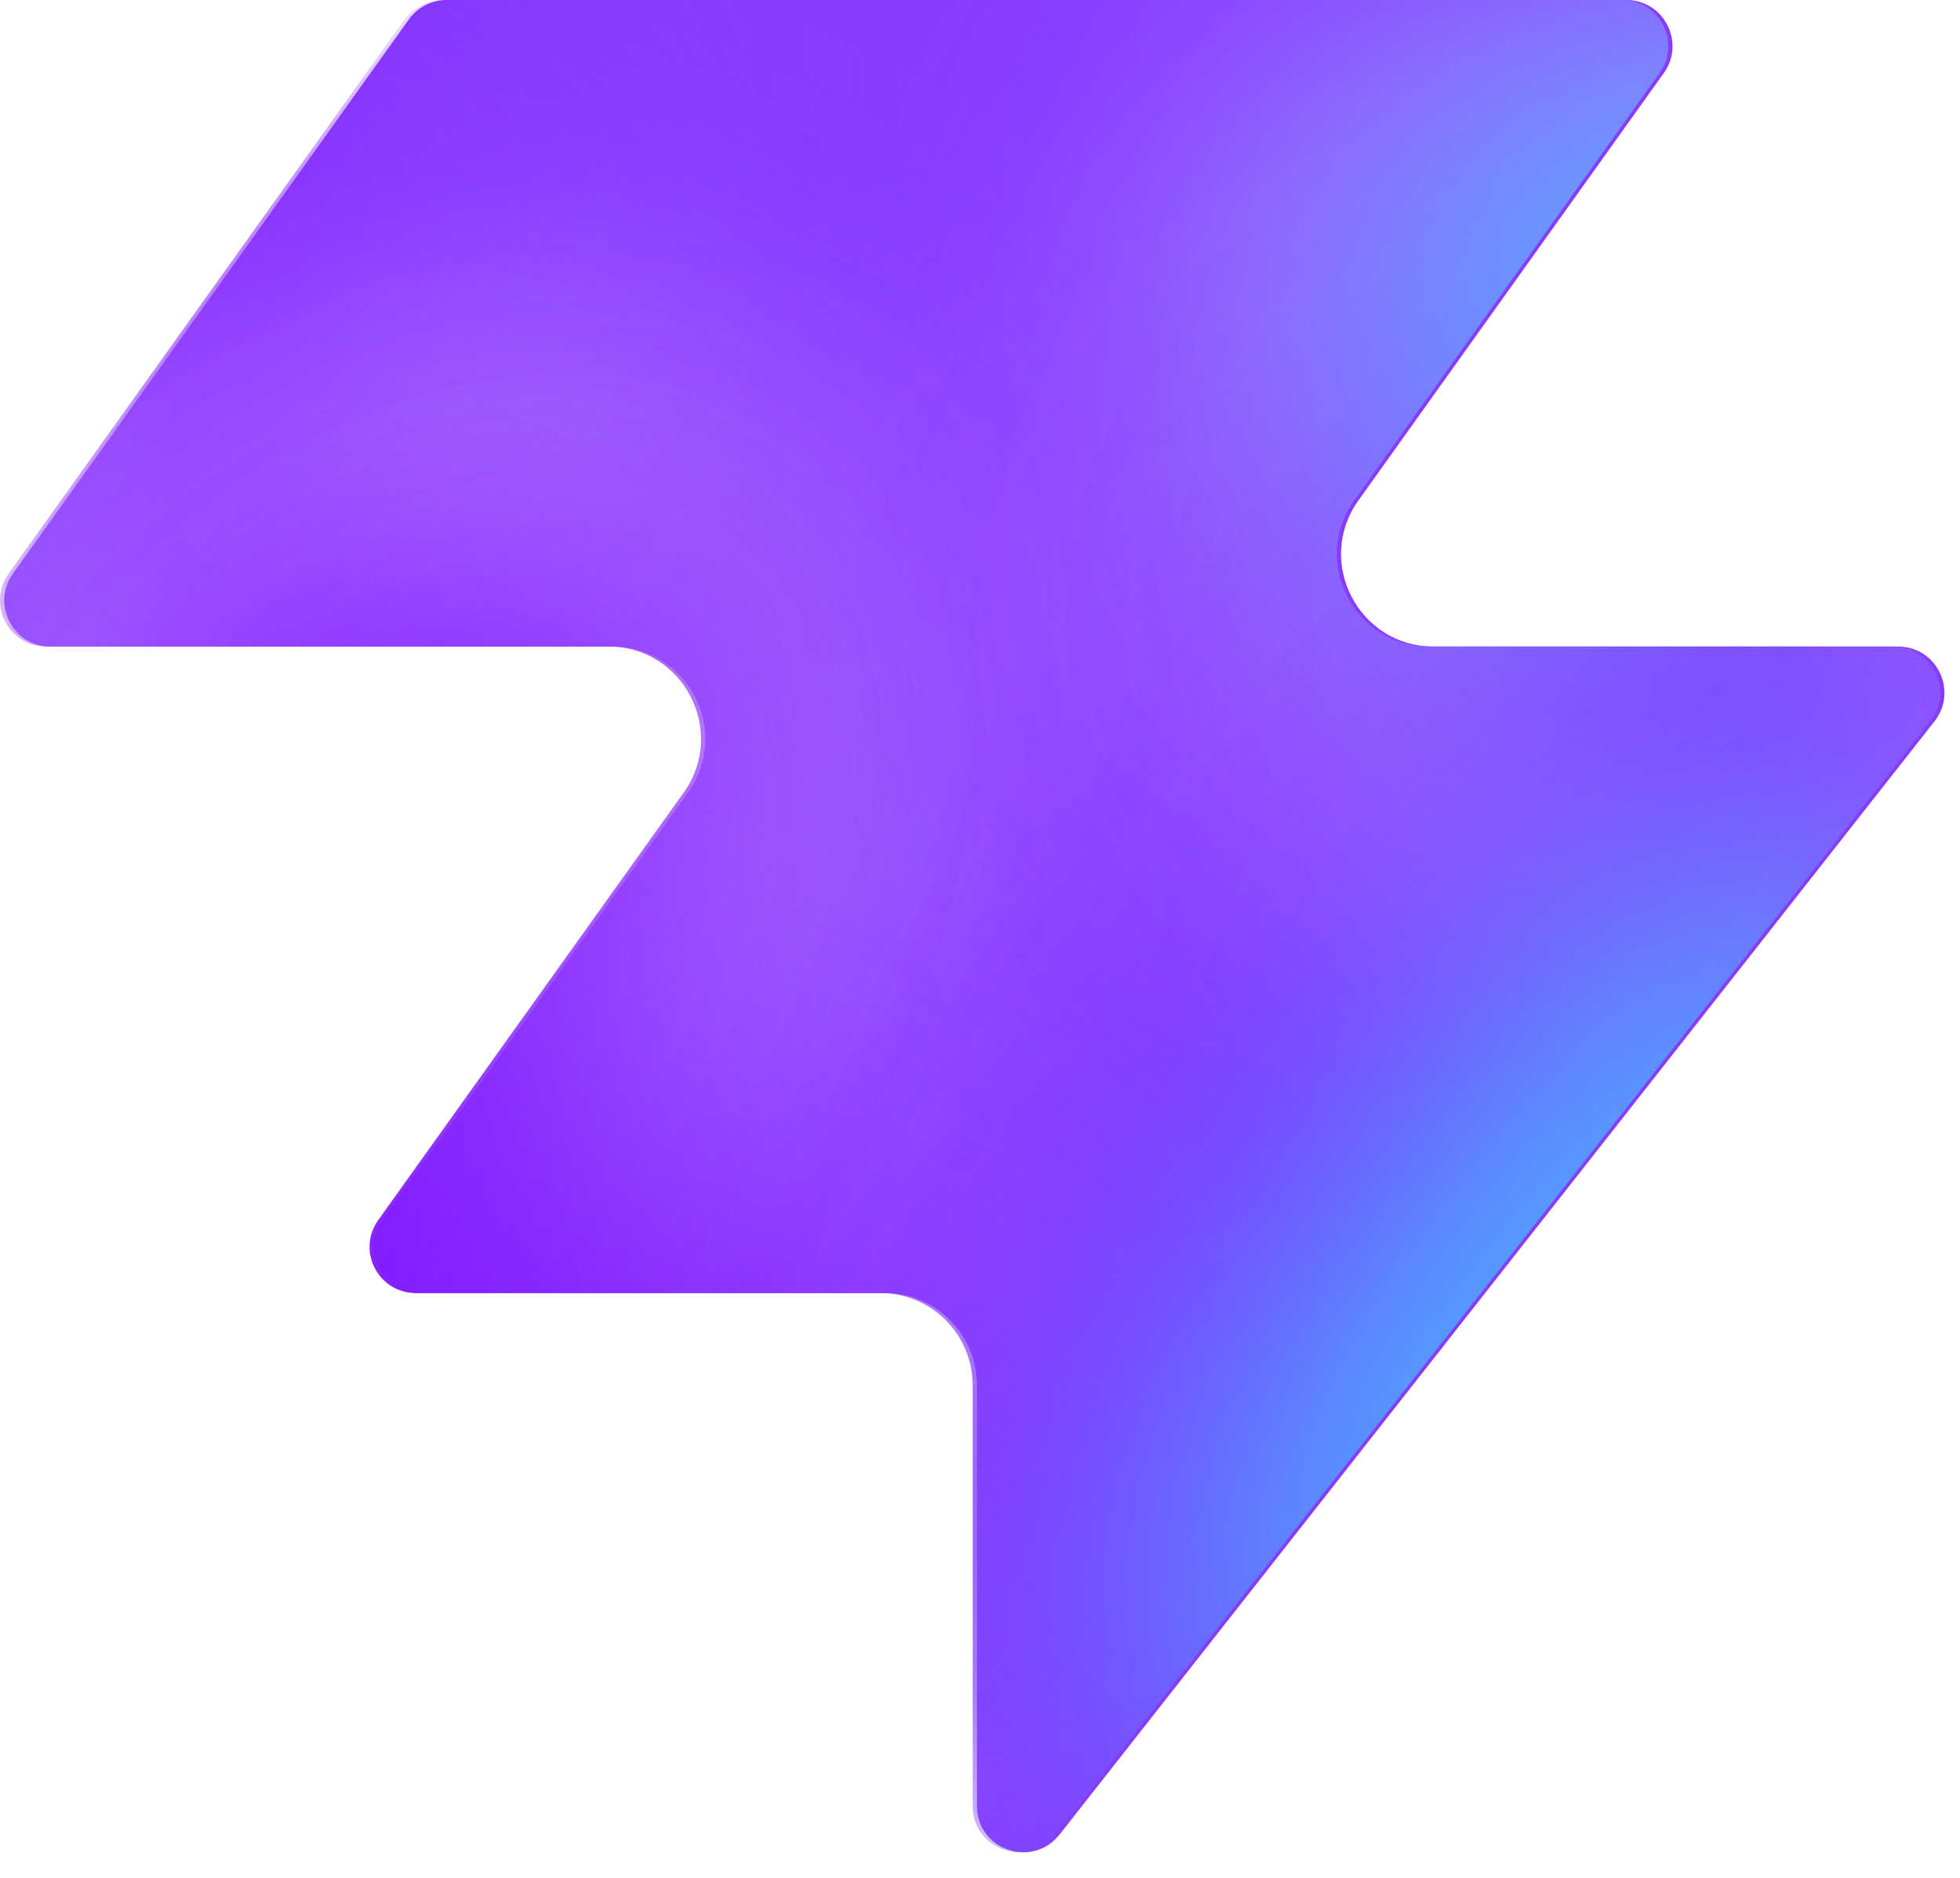
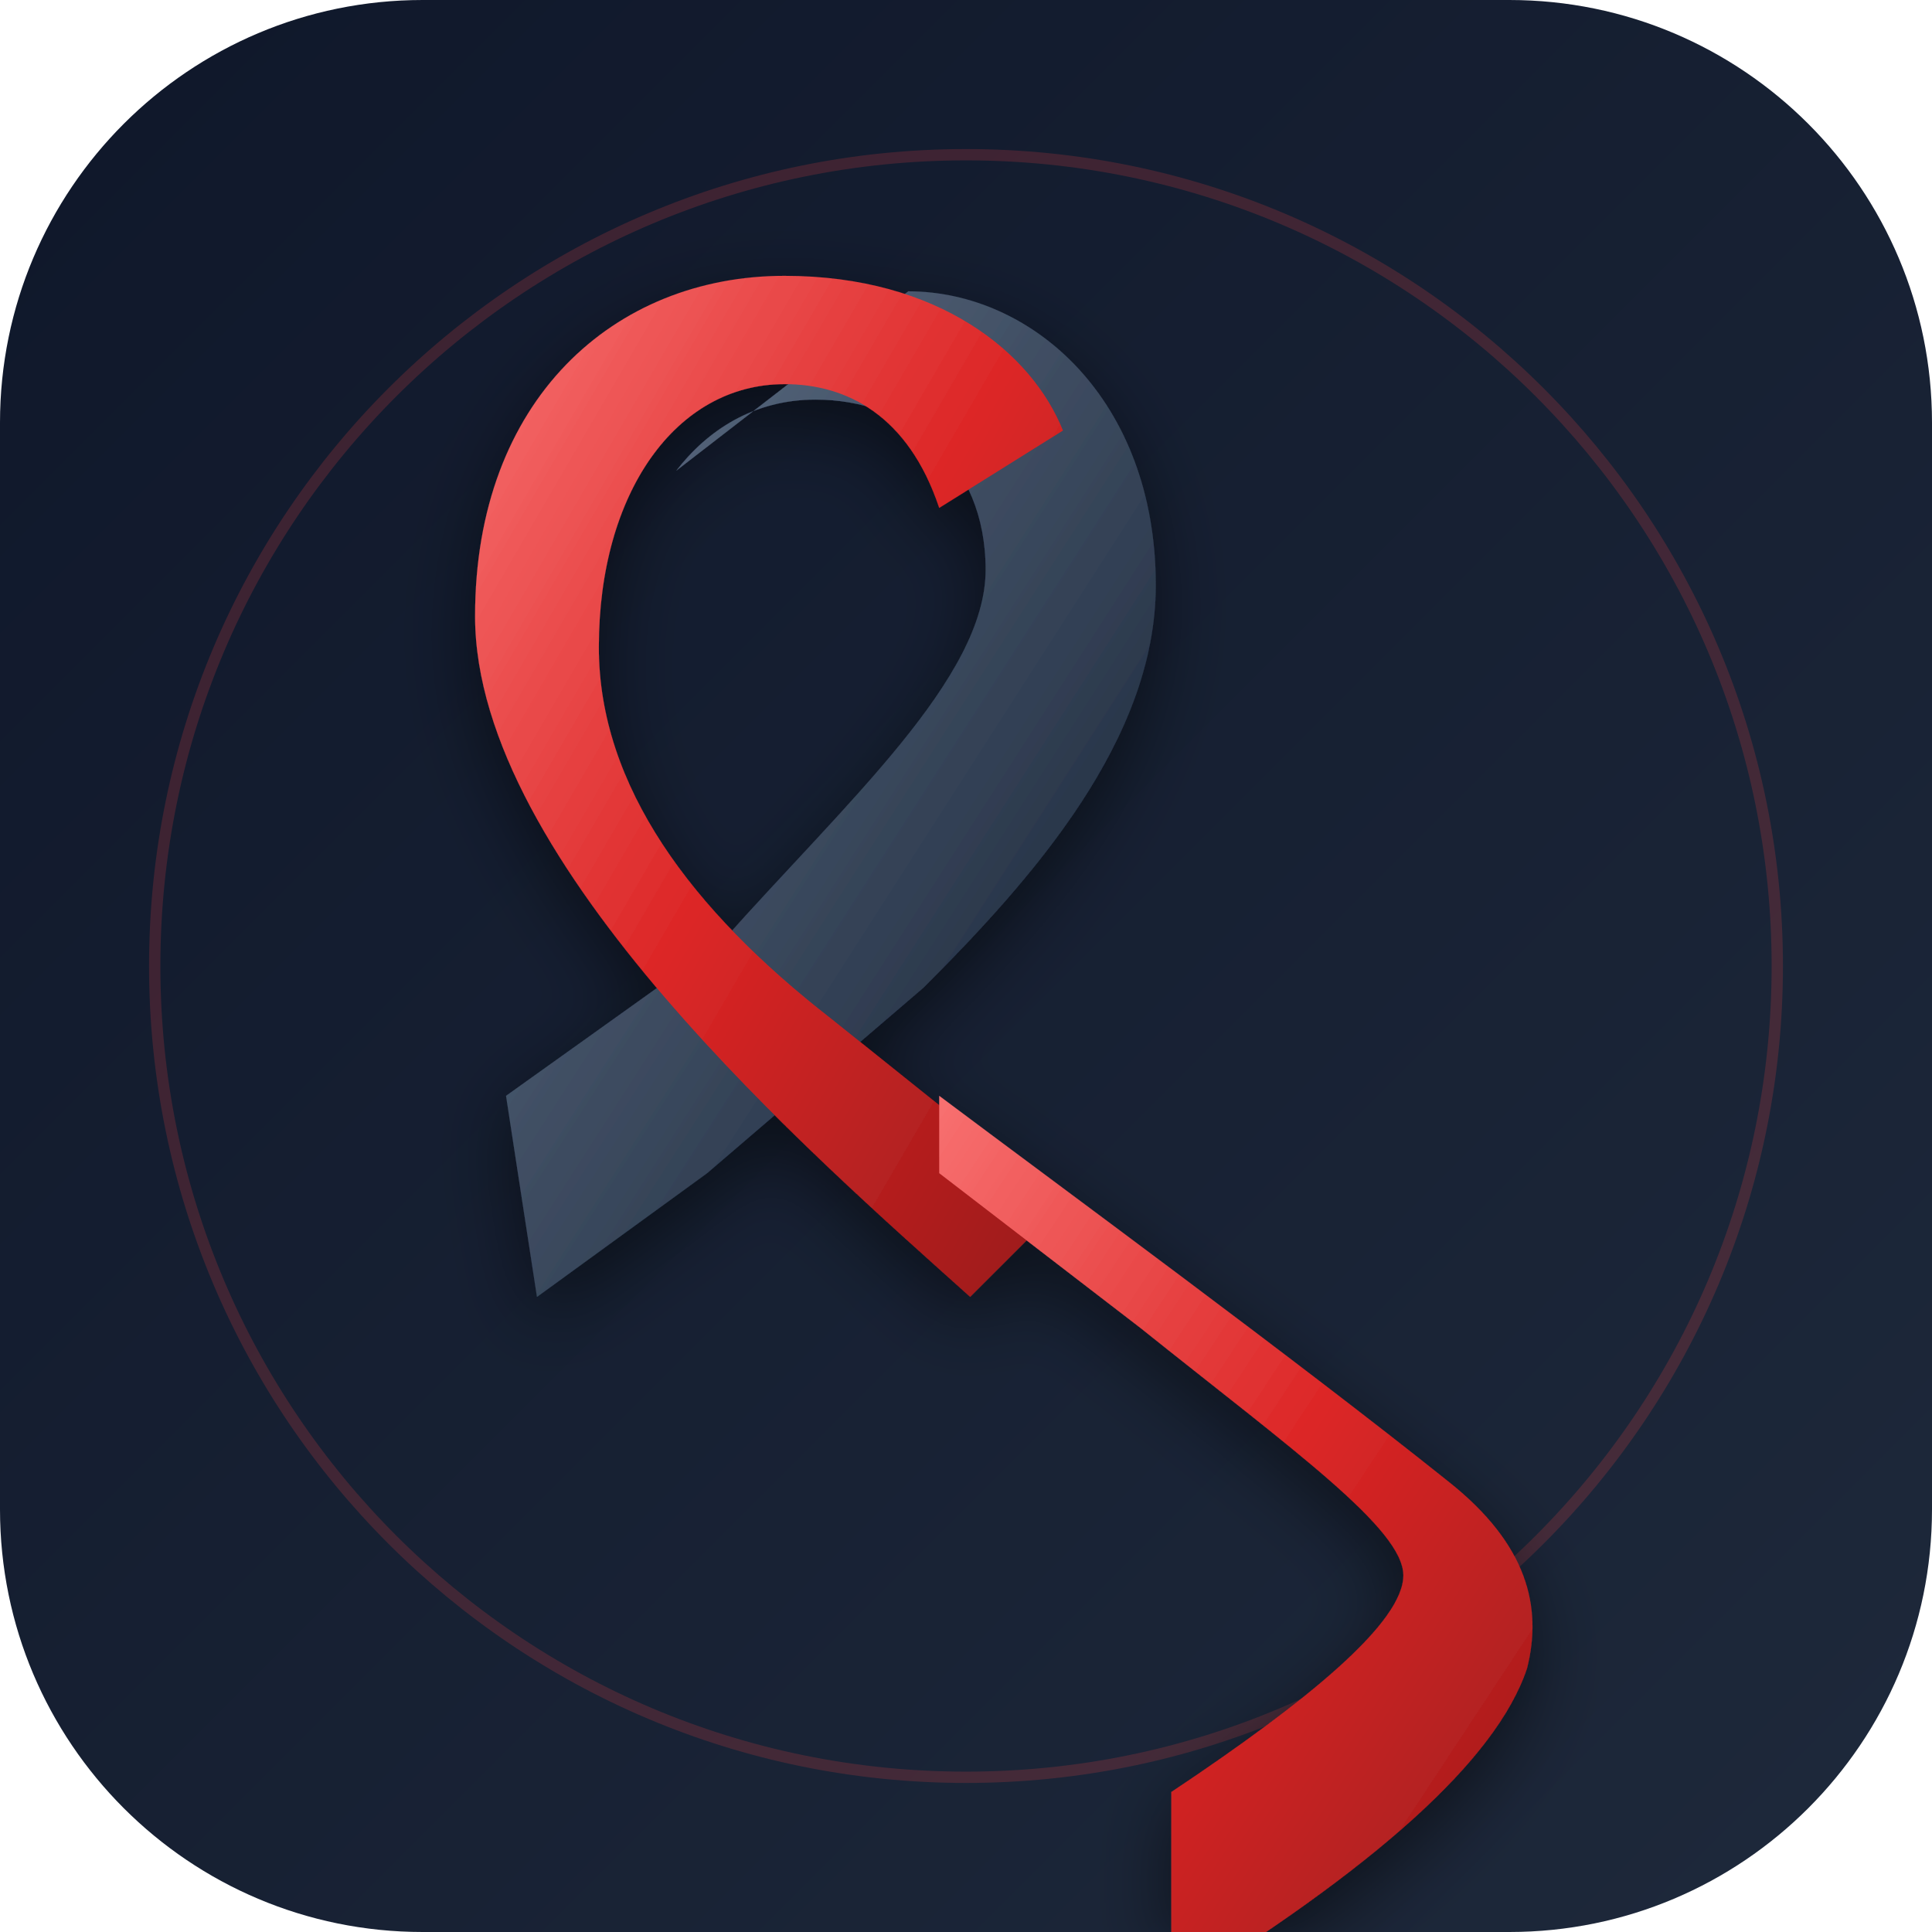
- <svg xmlns="http://www.w3.org/2000/svg" width="48" height="46" fill="none" viewBox="0 0 48 46">
-   <path fill="#863bff" d="M25.946 44.938c-.664.845-2.021.375-2.021-.698V33.937a2.26 2.26 0 0 0-2.262-2.262H10.287c-.92 0-1.456-1.04-.92-1.788l7.48-10.471c1.07-1.497 0-3.578-1.842-3.578H1.237c-.92 0-1.456-1.04-.92-1.788L10.013.474c.214-.297.556-.474.92-.474h28.894c.92 0 1.456 1.04.92 1.788l-7.48 10.471c-1.07 1.498 0 3.579 1.842 3.579h11.377c.943 0 1.473 1.088.89 1.83L25.947 44.94z" style="fill:#863bff;fill:color(display-p3 .525 .23 1);fill-opacity:1" />
-   <mask id="a" width="48" height="46" x="0" y="0" maskUnits="userSpaceOnUse" style="mask-type:alpha">
-     <path fill="#000" d="M25.842 44.938c-.664.844-2.021.375-2.021-.698V33.937a2.26 2.26 0 0 0-2.262-2.262H10.183c-.92 0-1.456-1.04-.92-1.788l7.48-10.471c1.07-1.498 0-3.579-1.842-3.579H1.133c-.92 0-1.456-1.04-.92-1.787L9.91.473c.214-.297.556-.474.92-.474h28.894c.92 0 1.456 1.04.92 1.788l-7.48 10.471c-1.07 1.498 0 3.578 1.842 3.578h11.377c.943 0 1.473 1.088.89 1.832L25.843 44.94z" style="fill:#000;fill-opacity:1" />
-   </mask>
-   <g mask="url(#a)">
-     <g filter="url(#b)">
-       <ellipse cx="5.508" cy="14.704" fill="#ede6ff" rx="5.508" ry="14.704" style="fill:#ede6ff;fill:color(display-p3 .927 .903 1);fill-opacity:1" transform="matrix(.00324 1 1 -.00324 -4.47 31.516)" />
-     </g>
-     <g filter="url(#c)">
-       <ellipse cx="10.399" cy="29.851" fill="#ede6ff" rx="10.399" ry="29.851" style="fill:#ede6ff;fill:color(display-p3 .927 .903 1);fill-opacity:1" transform="matrix(.00324 1 1 -.00324 -39.328 7.883)" />
-     </g>
-     <g filter="url(#d)">
-       <ellipse cx="5.508" cy="30.487" fill="#7e14ff" rx="5.508" ry="30.487" style="fill:#7e14ff;fill:color(display-p3 .492 .077 1);fill-opacity:1" transform="rotate(89.814 -25.913 -14.639)scale(1 -1)" />
-     </g>
-     <g filter="url(#e)">
-       <ellipse cx="5.508" cy="30.599" fill="#7e14ff" rx="5.508" ry="30.599" style="fill:#7e14ff;fill:color(display-p3 .492 .077 1);fill-opacity:1" transform="rotate(89.814 -32.644 -3.334)scale(1 -1)" />
-     </g>
-     <g filter="url(#f)">
-       <ellipse cx="5.508" cy="30.599" fill="#7e14ff" rx="5.508" ry="30.599" style="fill:#7e14ff;fill:color(display-p3 .492 .077 1);fill-opacity:1" transform="matrix(.00324 1 1 -.00324 -34.34 30.47)" />
-     </g>
-     <g filter="url(#g)">
-       <ellipse cx="14.072" cy="22.078" fill="#ede6ff" rx="14.072" ry="22.078" style="fill:#ede6ff;fill:color(display-p3 .927 .903 1);fill-opacity:1" transform="rotate(93.35 24.506 48.493)scale(-1 1)" />
-     </g>
-     <g filter="url(#h)">
-       <ellipse cx="3.47" cy="21.501" fill="#7e14ff" rx="3.47" ry="21.501" style="fill:#7e14ff;fill:color(display-p3 .492 .077 1);fill-opacity:1" transform="rotate(89.009 28.708 47.59)scale(-1 1)" />
-     </g>
-     <g filter="url(#i)">
-       <ellipse cx="3.47" cy="21.501" fill="#7e14ff" rx="3.47" ry="21.501" style="fill:#7e14ff;fill:color(display-p3 .492 .077 1);fill-opacity:1" transform="rotate(89.009 28.708 47.59)scale(-1 1)" />
-     </g>
-     <g filter="url(#j)">
-       <ellipse cx=".387" cy="8.972" fill="#7e14ff" rx="4.407" ry="29.108" style="fill:#7e14ff;fill:color(display-p3 .492 .077 1);fill-opacity:1" transform="rotate(39.51 .387 8.972)" />
-     </g>
-     <g filter="url(#k)">
-       <ellipse cx="47.523" cy="-6.092" fill="#7e14ff" rx="4.407" ry="29.108" style="fill:#7e14ff;fill:color(display-p3 .492 .077 1);fill-opacity:1" transform="rotate(37.892 47.523 -6.092)" />
-     </g>
-     <g filter="url(#l)">
-       <ellipse cx="41.412" cy="6.333" fill="#47bfff" rx="5.971" ry="9.665" style="fill:#47bfff;fill:color(display-p3 .28 .748 1);fill-opacity:1" transform="rotate(37.892 41.412 6.333)" />
-     </g>
-     <g filter="url(#m)">
-       <ellipse cx="-1.879" cy="38.332" fill="#7e14ff" rx="4.407" ry="29.108" style="fill:#7e14ff;fill:color(display-p3 .492 .077 1);fill-opacity:1" transform="rotate(37.892 -1.88 38.332)" />
-     </g>
-     <g filter="url(#n)">
-       <ellipse cx="-1.879" cy="38.332" fill="#7e14ff" rx="4.407" ry="29.108" style="fill:#7e14ff;fill:color(display-p3 .492 .077 1);fill-opacity:1" transform="rotate(37.892 -1.88 38.332)" />
-     </g>
-     <g filter="url(#o)">
-       <ellipse cx="35.651" cy="29.907" fill="#7e14ff" rx="4.407" ry="29.108" style="fill:#7e14ff;fill:color(display-p3 .492 .077 1);fill-opacity:1" transform="rotate(37.892 35.651 29.907)" />
-     </g>
-     <g filter="url(#p)">
-       <ellipse cx="38.418" cy="32.4" fill="#47bfff" rx="5.971" ry="15.297" style="fill:#47bfff;fill:color(display-p3 .28 .748 1);fill-opacity:1" transform="rotate(37.892 38.418 32.4)" />
-     </g>
-   </g>
+ <svg xmlns="http://www.w3.org/2000/svg" viewBox="0 0 512 512" width="512" height="512">
  <defs>
-     <filter id="b" width="60.045" height="41.654" x="-19.77" y="16.149" color-interpolation-filters="sRGB" filterUnits="userSpaceOnUse">
-       <feFlood flood-opacity="0" result="BackgroundImageFix" />
-       <feBlend in="SourceGraphic" in2="BackgroundImageFix" result="shape" />
-       <feGaussianBlur result="effect1_foregroundBlur_2002_17158" stdDeviation="7.659" />
-     </filter>
-     <filter id="c" width="90.34" height="51.437" x="-54.613" y="-7.533" color-interpolation-filters="sRGB" filterUnits="userSpaceOnUse">
-       <feFlood flood-opacity="0" result="BackgroundImageFix" />
-       <feBlend in="SourceGraphic" in2="BackgroundImageFix" result="shape" />
-       <feGaussianBlur result="effect1_foregroundBlur_2002_17158" stdDeviation="7.659" />
-     </filter>
-     <filter id="d" width="79.355" height="29.4" x="-49.64" y="2.03" color-interpolation-filters="sRGB" filterUnits="userSpaceOnUse">
-       <feFlood flood-opacity="0" result="BackgroundImageFix" />
-       <feBlend in="SourceGraphic" in2="BackgroundImageFix" result="shape" />
-       <feGaussianBlur result="effect1_foregroundBlur_2002_17158" stdDeviation="4.596" />
-     </filter>
-     <filter id="e" width="79.579" height="29.4" x="-45.045" y="20.029" color-interpolation-filters="sRGB" filterUnits="userSpaceOnUse">
-       <feFlood flood-opacity="0" result="BackgroundImageFix" />
-       <feBlend in="SourceGraphic" in2="BackgroundImageFix" result="shape" />
-       <feGaussianBlur result="effect1_foregroundBlur_2002_17158" stdDeviation="4.596" />
-     </filter>
-     <filter id="f" width="79.579" height="29.4" x="-43.513" y="21.178" color-interpolation-filters="sRGB" filterUnits="userSpaceOnUse">
-       <feFlood flood-opacity="0" result="BackgroundImageFix" />
-       <feBlend in="SourceGraphic" in2="BackgroundImageFix" result="shape" />
-       <feGaussianBlur result="effect1_foregroundBlur_2002_17158" stdDeviation="4.596" />
-     </filter>
-     <filter id="g" width="74.749" height="58.852" x="15.756" y="-17.901" color-interpolation-filters="sRGB" filterUnits="userSpaceOnUse">
-       <feFlood flood-opacity="0" result="BackgroundImageFix" />
-       <feBlend in="SourceGraphic" in2="BackgroundImageFix" result="shape" />
-       <feGaussianBlur result="effect1_foregroundBlur_2002_17158" stdDeviation="7.659" />
-     </filter>
-     <filter id="h" width="61.377" height="25.362" x="23.548" y="2.284" color-interpolation-filters="sRGB" filterUnits="userSpaceOnUse">
-       <feFlood flood-opacity="0" result="BackgroundImageFix" />
-       <feBlend in="SourceGraphic" in2="BackgroundImageFix" result="shape" />
-       <feGaussianBlur result="effect1_foregroundBlur_2002_17158" stdDeviation="4.596" />
-     </filter>
-     <filter id="i" width="61.377" height="25.362" x="23.548" y="2.284" color-interpolation-filters="sRGB" filterUnits="userSpaceOnUse">
-       <feFlood flood-opacity="0" result="BackgroundImageFix" />
-       <feBlend in="SourceGraphic" in2="BackgroundImageFix" result="shape" />
-       <feGaussianBlur result="effect1_foregroundBlur_2002_17158" stdDeviation="4.596" />
-     </filter>
-     <filter id="j" width="56.045" height="63.649" x="-27.636" y="-22.853" color-interpolation-filters="sRGB" filterUnits="userSpaceOnUse">
-       <feFlood flood-opacity="0" result="BackgroundImageFix" />
-       <feBlend in="SourceGraphic" in2="BackgroundImageFix" result="shape" />
-       <feGaussianBlur result="effect1_foregroundBlur_2002_17158" stdDeviation="4.596" />
-     </filter>
-     <filter id="k" width="54.814" height="64.646" x="20.116" y="-38.415" color-interpolation-filters="sRGB" filterUnits="userSpaceOnUse">
-       <feFlood flood-opacity="0" result="BackgroundImageFix" />
-       <feBlend in="SourceGraphic" in2="BackgroundImageFix" result="shape" />
-       <feGaussianBlur result="effect1_foregroundBlur_2002_17158" stdDeviation="4.596" />
-     </filter>
-     <filter id="l" width="33.541" height="35.313" x="24.641" y="-11.323" color-interpolation-filters="sRGB" filterUnits="userSpaceOnUse">
-       <feFlood flood-opacity="0" result="BackgroundImageFix" />
-       <feBlend in="SourceGraphic" in2="BackgroundImageFix" result="shape" />
-       <feGaussianBlur result="effect1_foregroundBlur_2002_17158" stdDeviation="4.596" />
-     </filter>
-     <filter id="m" width="54.814" height="64.646" x="-29.286" y="6.009" color-interpolation-filters="sRGB" filterUnits="userSpaceOnUse">
-       <feFlood flood-opacity="0" result="BackgroundImageFix" />
-       <feBlend in="SourceGraphic" in2="BackgroundImageFix" result="shape" />
-       <feGaussianBlur result="effect1_foregroundBlur_2002_17158" stdDeviation="4.596" />
-     </filter>
-     <filter id="n" width="54.814" height="64.646" x="-29.286" y="6.009" color-interpolation-filters="sRGB" filterUnits="userSpaceOnUse">
-       <feFlood flood-opacity="0" result="BackgroundImageFix" />
-       <feBlend in="SourceGraphic" in2="BackgroundImageFix" result="shape" />
-       <feGaussianBlur result="effect1_foregroundBlur_2002_17158" stdDeviation="4.596" />
-     </filter>
-     <filter id="o" width="54.814" height="64.646" x="8.244" y="-2.416" color-interpolation-filters="sRGB" filterUnits="userSpaceOnUse">
-       <feFlood flood-opacity="0" result="BackgroundImageFix" />
-       <feBlend in="SourceGraphic" in2="BackgroundImageFix" result="shape" />
-       <feGaussianBlur result="effect1_foregroundBlur_2002_17158" stdDeviation="4.596" />
-     </filter>
-     <filter id="p" width="39.409" height="43.623" x="18.713" y="10.588" color-interpolation-filters="sRGB" filterUnits="userSpaceOnUse">
-       <feFlood flood-opacity="0" result="BackgroundImageFix" />
-       <feBlend in="SourceGraphic" in2="BackgroundImageFix" result="shape" />
-       <feGaussianBlur result="effect1_foregroundBlur_2002_17158" stdDeviation="4.596" />
+     <linearGradient id="bgFav" x1="0%" y1="0%" x2="100%" y2="100%">
+       <stop offset="0%" stop-color="#0f172a" />
+       <stop offset="100%" stop-color="#1e293b" />
+     </linearGradient>
+     <linearGradient id="redFav" x1="0%" y1="0%" x2="100%" y2="100%">
+       <stop offset="0%" stop-color="#f87171" />
+       <stop offset="50%" stop-color="#dc2626" />
+       <stop offset="100%" stop-color="#991b1b" />
+     </linearGradient>
+     <linearGradient id="blackFav" x1="0%" y1="0%" x2="100%" y2="100%">
+       <stop offset="0%" stop-color="#64748b" />
+       <stop offset="60%" stop-color="#334155" />
+       <stop offset="100%" stop-color="#0f172a" />
+     </linearGradient>
+     <filter id="favShadow" x="-20%" y="-20%" width="140%" height="140%">
+       <feDropShadow dx="0" dy="8" stdDeviation="12" flood-color="#000000" flood-opacity="0.5" />
    </filter>
  </defs>
+   <rect width="512" height="512" rx="112" fill="url(#bgFav)" />
+   <circle cx="256" cy="256" r="215" fill="none" stroke="rgba(239,68,68,0.2)" stroke-width="3" />
+   <g filter="url(#favShadow)" transform="translate(48, 28) scale(0.82)">
+     <path d="M 235 60 C 275 60, 315 95, 315 155 C 315 205, 275 250, 240 285 L 170 345 L 115 385 L 105 320 L 175 270 C 215 225, 260 185, 260 150 C 260 115, 235 95, 205 95 C 185 95, 170 105, 160 118 Z" fill="url(#blackFav)" />
+     <path d="M 195 55 C 245 55, 275 80, 285 105 L 245 130 C 235 100, 215 90, 195 90 C 160 90, 135 125, 135 175 C 135 220, 165 260, 210 295 L 285 355 L 255 385 C 205 340, 95 245, 95 165 C 95 95, 140 55, 195 55 Z" fill="url(#redFav)" />
+     <path d="M 245 320 C 285 350, 360 405, 410 445 C 435 465, 440 485, 435 505 C 425 535, 385 570, 320 610 L 320 545 C 365 515, 395 490, 395 475 C 395 460, 360 435, 310 395 L 245 345 Z" fill="url(#redFav)" />
+   </g>
</svg>
